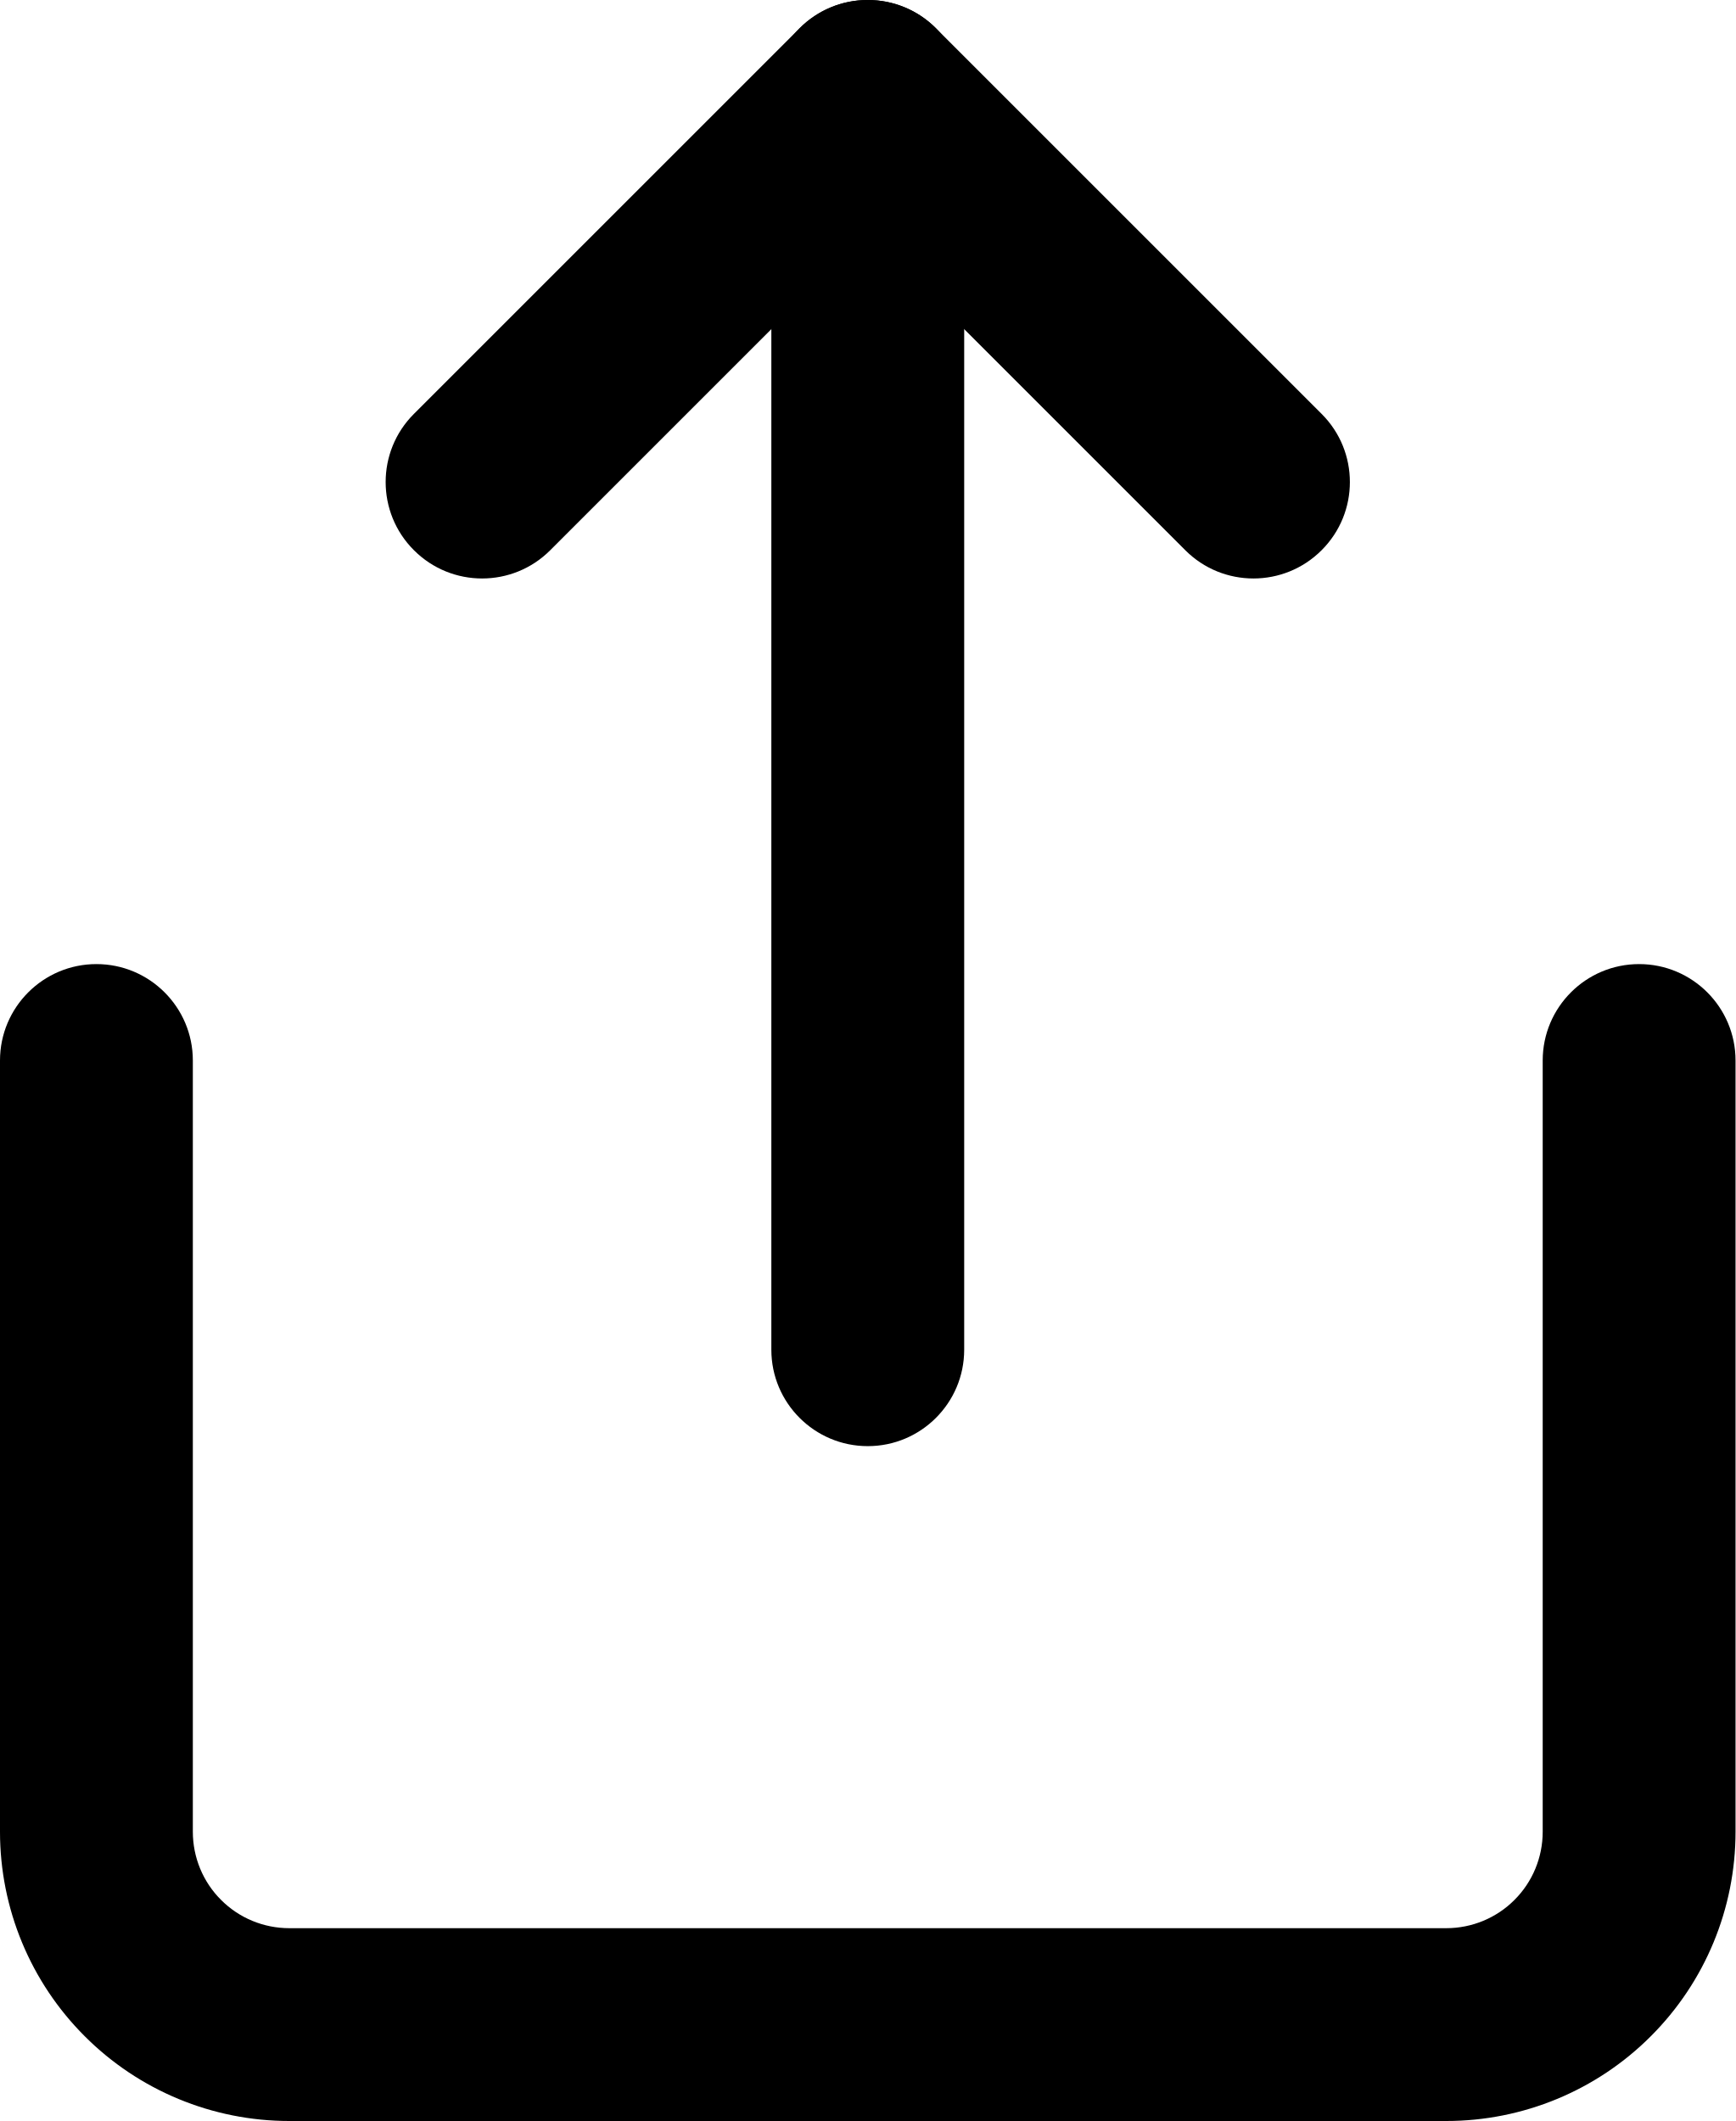
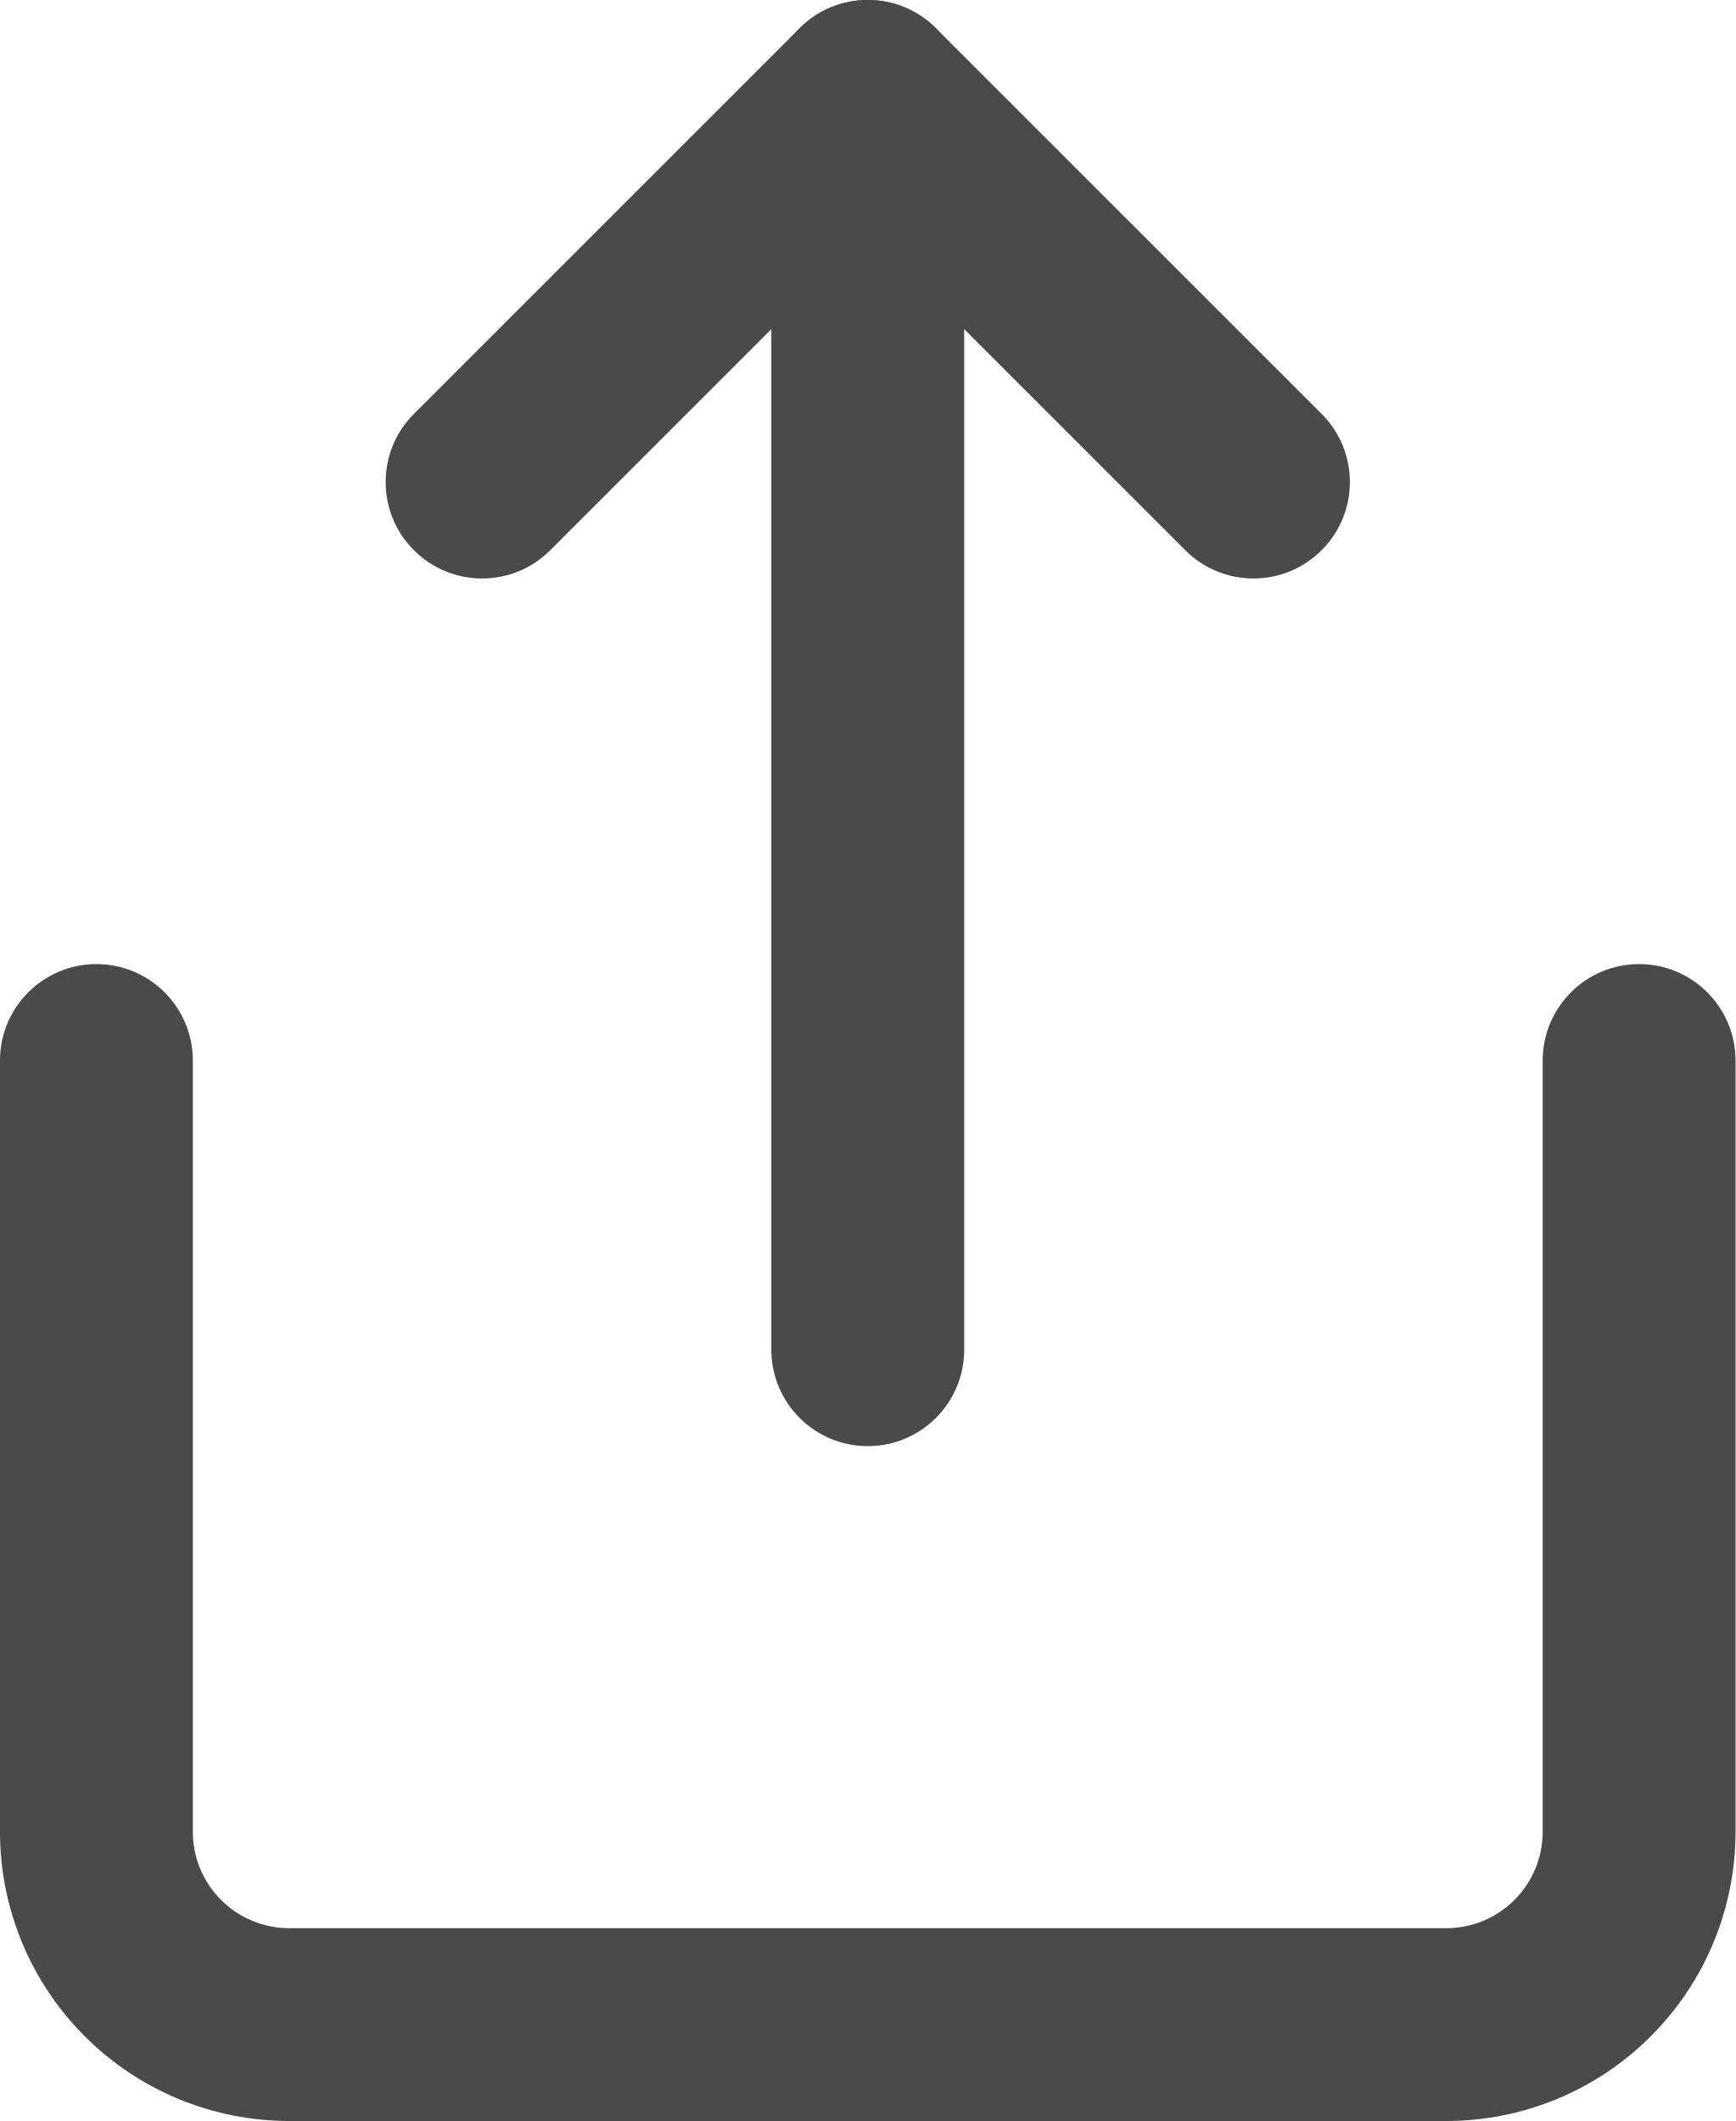
<svg xmlns="http://www.w3.org/2000/svg" width="18" height="22" viewBox="0 0 18 22" fill="none">
-   <path fill-rule="evenodd" clip-rule="evenodd" d="M1 10C1.552 10 2 10.448 2 11V19C2 19.265 2.105 19.52 2.293 19.707C2.48 19.895 2.735 20 3 20H15C15.265 20 15.52 19.895 15.707 19.707C15.895 19.52 16 19.265 16 19V11C16 10.448 16.448 10 17 10C17.552 10 18 10.448 18 11V19C18 19.796 17.684 20.559 17.121 21.121C16.559 21.684 15.796 22 15 22H3C2.204 22 1.441 21.684 0.879 21.121C0.316 20.559 0 19.796 0 19V11C0 10.448 0.448 10 1 10Z" fill="black" />
-   <path fill-rule="evenodd" clip-rule="evenodd" d="M8.293 0.293C8.683 -0.098 9.317 -0.098 9.707 0.293L13.707 4.293C14.098 4.683 14.098 5.317 13.707 5.707C13.317 6.098 12.683 6.098 12.293 5.707L9 2.414L5.707 5.707C5.317 6.098 4.683 6.098 4.293 5.707C3.902 5.317 3.902 4.683 4.293 4.293L8.293 0.293Z" fill="black" />
-   <path fill-rule="evenodd" clip-rule="evenodd" d="M9 1.49012e-08C9.552 1.49012e-08 10 0.448 10 1V14C10 14.552 9.552 15 9 15C8.448 15 8 14.552 8 14V1C8 0.448 8.448 1.49012e-08 9 1.49012e-08Z" fill="black" />
+   <path fill-rule="evenodd" clip-rule="evenodd" d="M1 10C1.552 10 2 10.448 2 11V19C2 19.265 2.105 19.52 2.293 19.707C2.48 19.895 2.735 20 3 20H15C15.265 20 15.52 19.895 15.707 19.707C15.895 19.52 16 19.265 16 19V11C16 10.448 16.448 10 17 10C17.552 10 18 10.448 18 11V19C18 19.796 17.684 20.559 17.121 21.121C16.559 21.684 15.796 22 15 22H3C2.204 22 1.441 21.684 0.879 21.121C0.316 20.559 0 19.796 0 19V11C0 10.448 0.448 10 1 10Z" fill="#4A4A4A" />
+   <path fill-rule="evenodd" clip-rule="evenodd" d="M8.293 0.293C8.683 -0.098 9.317 -0.098 9.707 0.293L13.707 4.293C14.098 4.683 14.098 5.317 13.707 5.707C13.317 6.098 12.683 6.098 12.293 5.707L9 2.414L5.707 5.707C5.317 6.098 4.683 6.098 4.293 5.707C3.902 5.317 3.902 4.683 4.293 4.293L8.293 0.293Z" fill="#4A4A4A" />
+   <path fill-rule="evenodd" clip-rule="evenodd" d="M9 1.49012e-08C9.552 1.49012e-08 10 0.448 10 1V14C10 14.552 9.552 15 9 15C8.448 15 8 14.552 8 14V1C8 0.448 8.448 1.49012e-08 9 1.49012e-08Z" fill="#4A4A4A" />
</svg>
